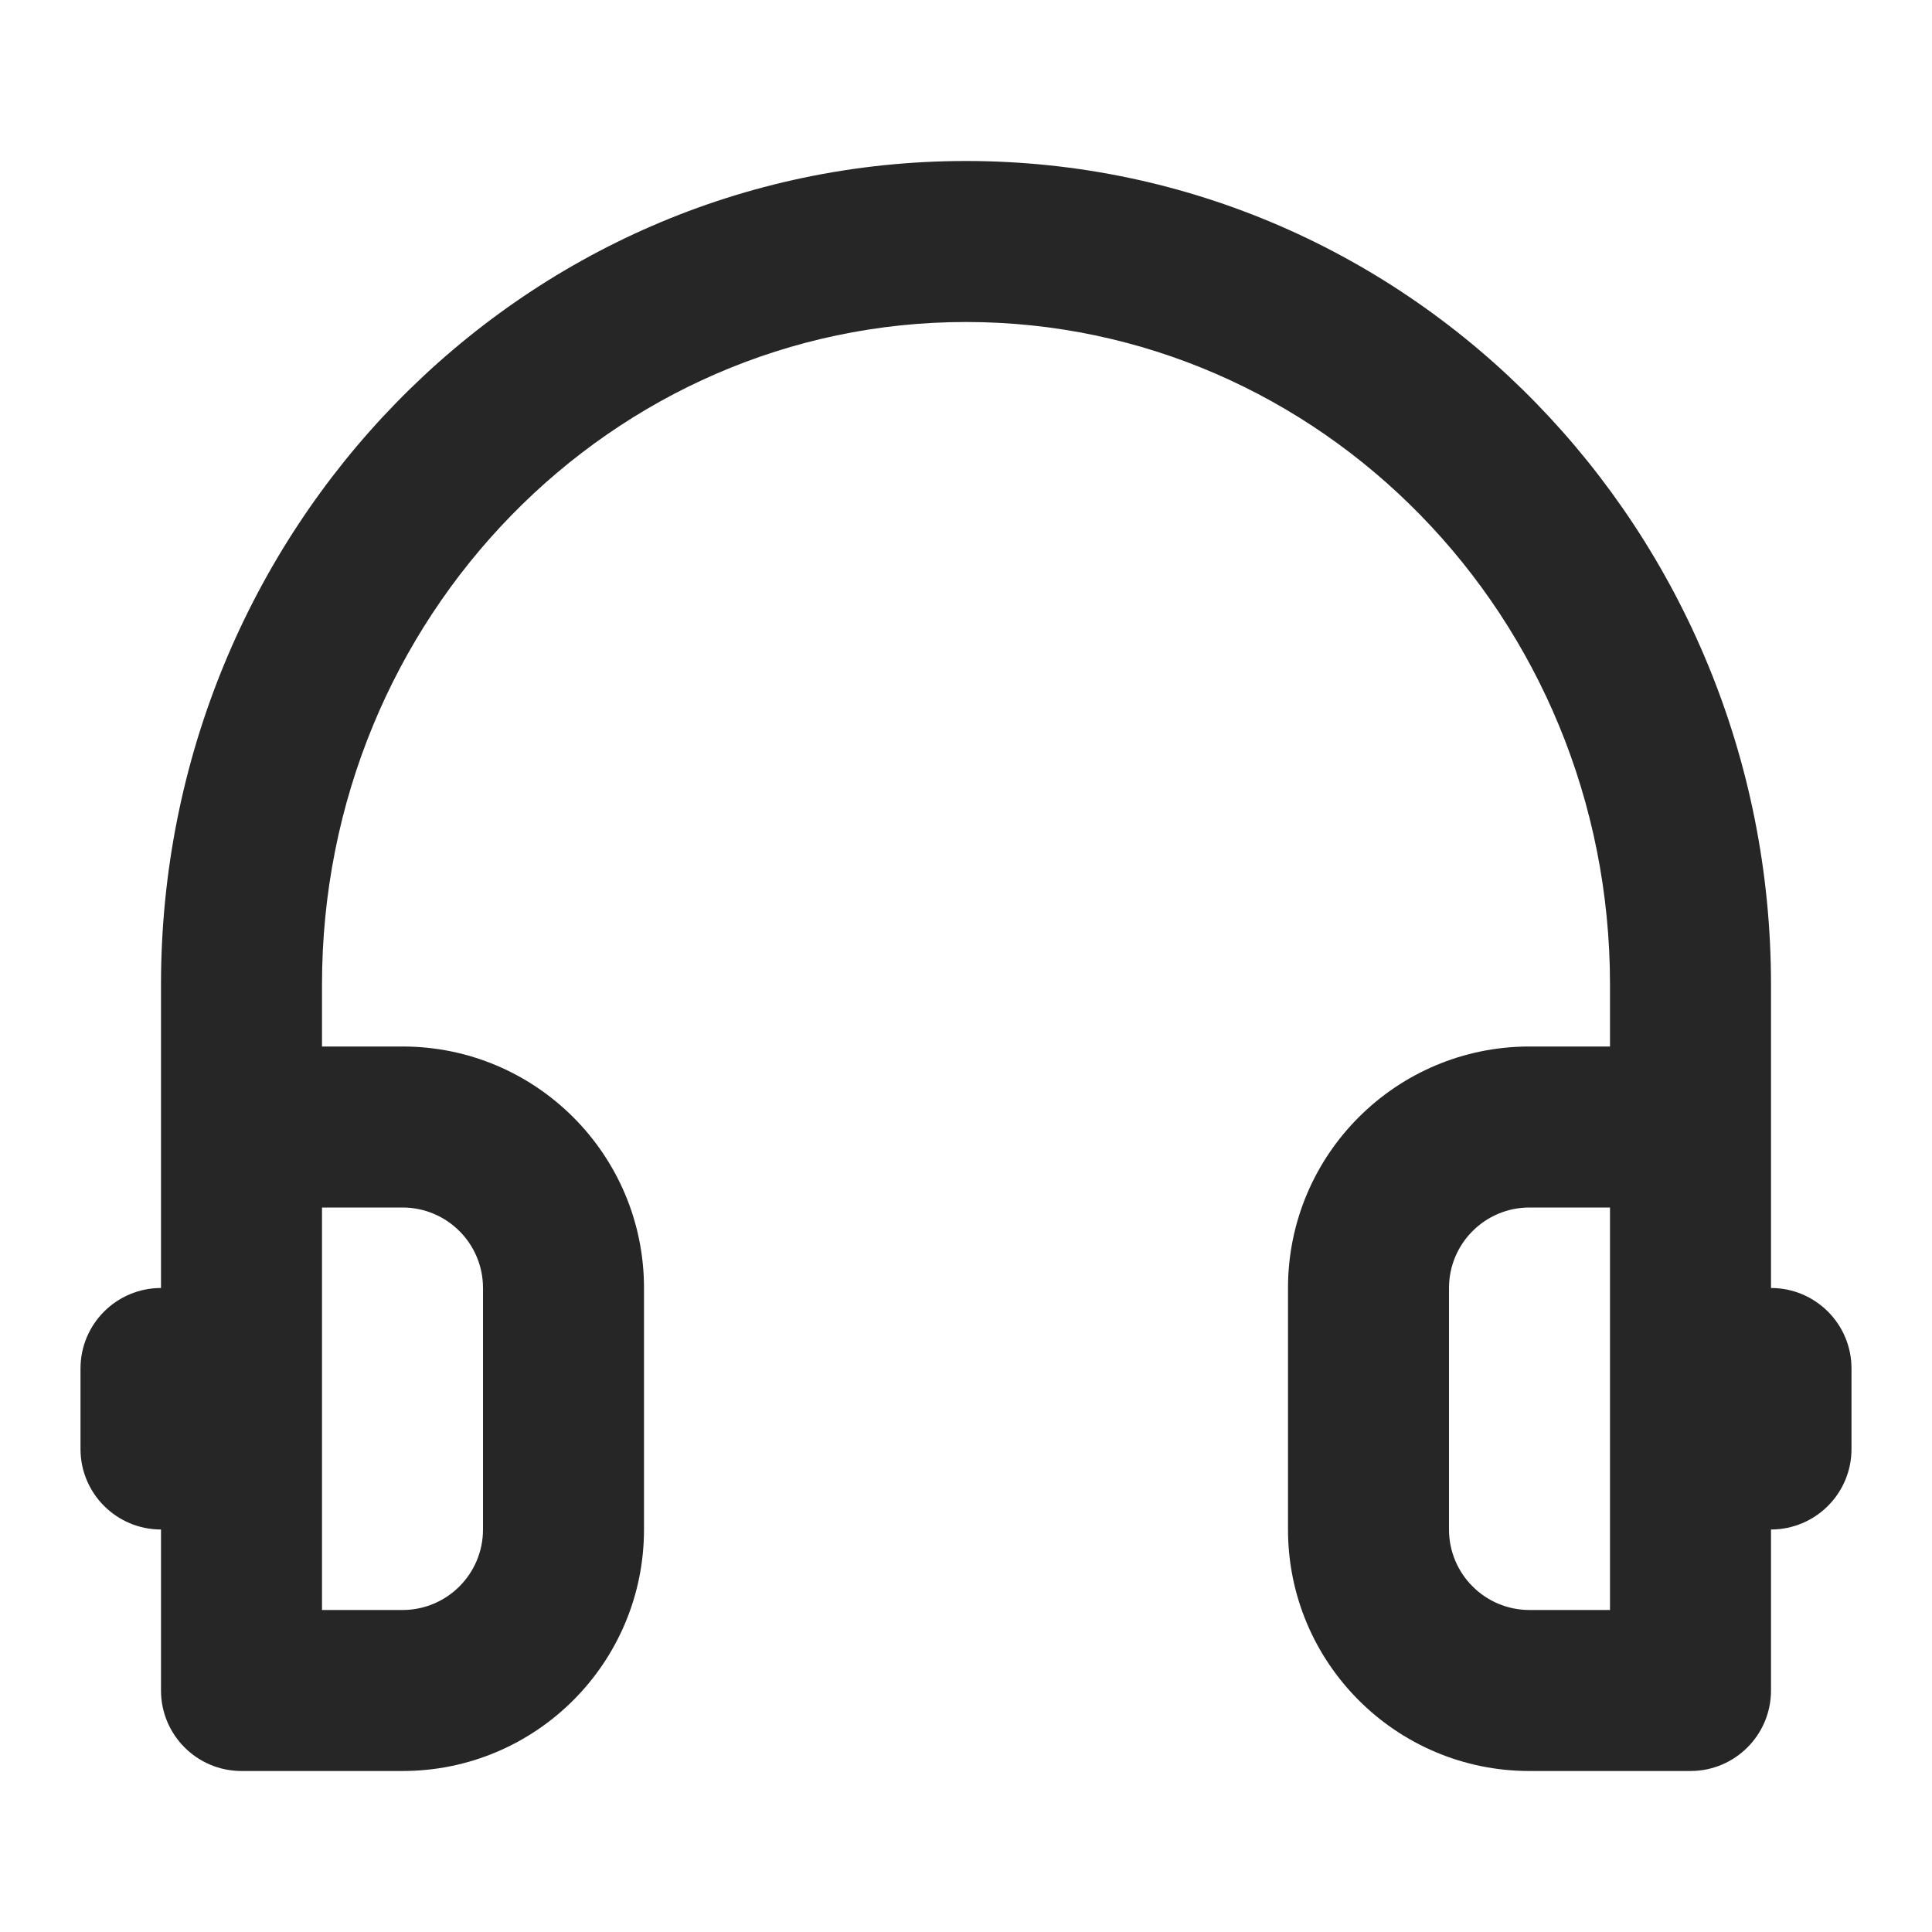
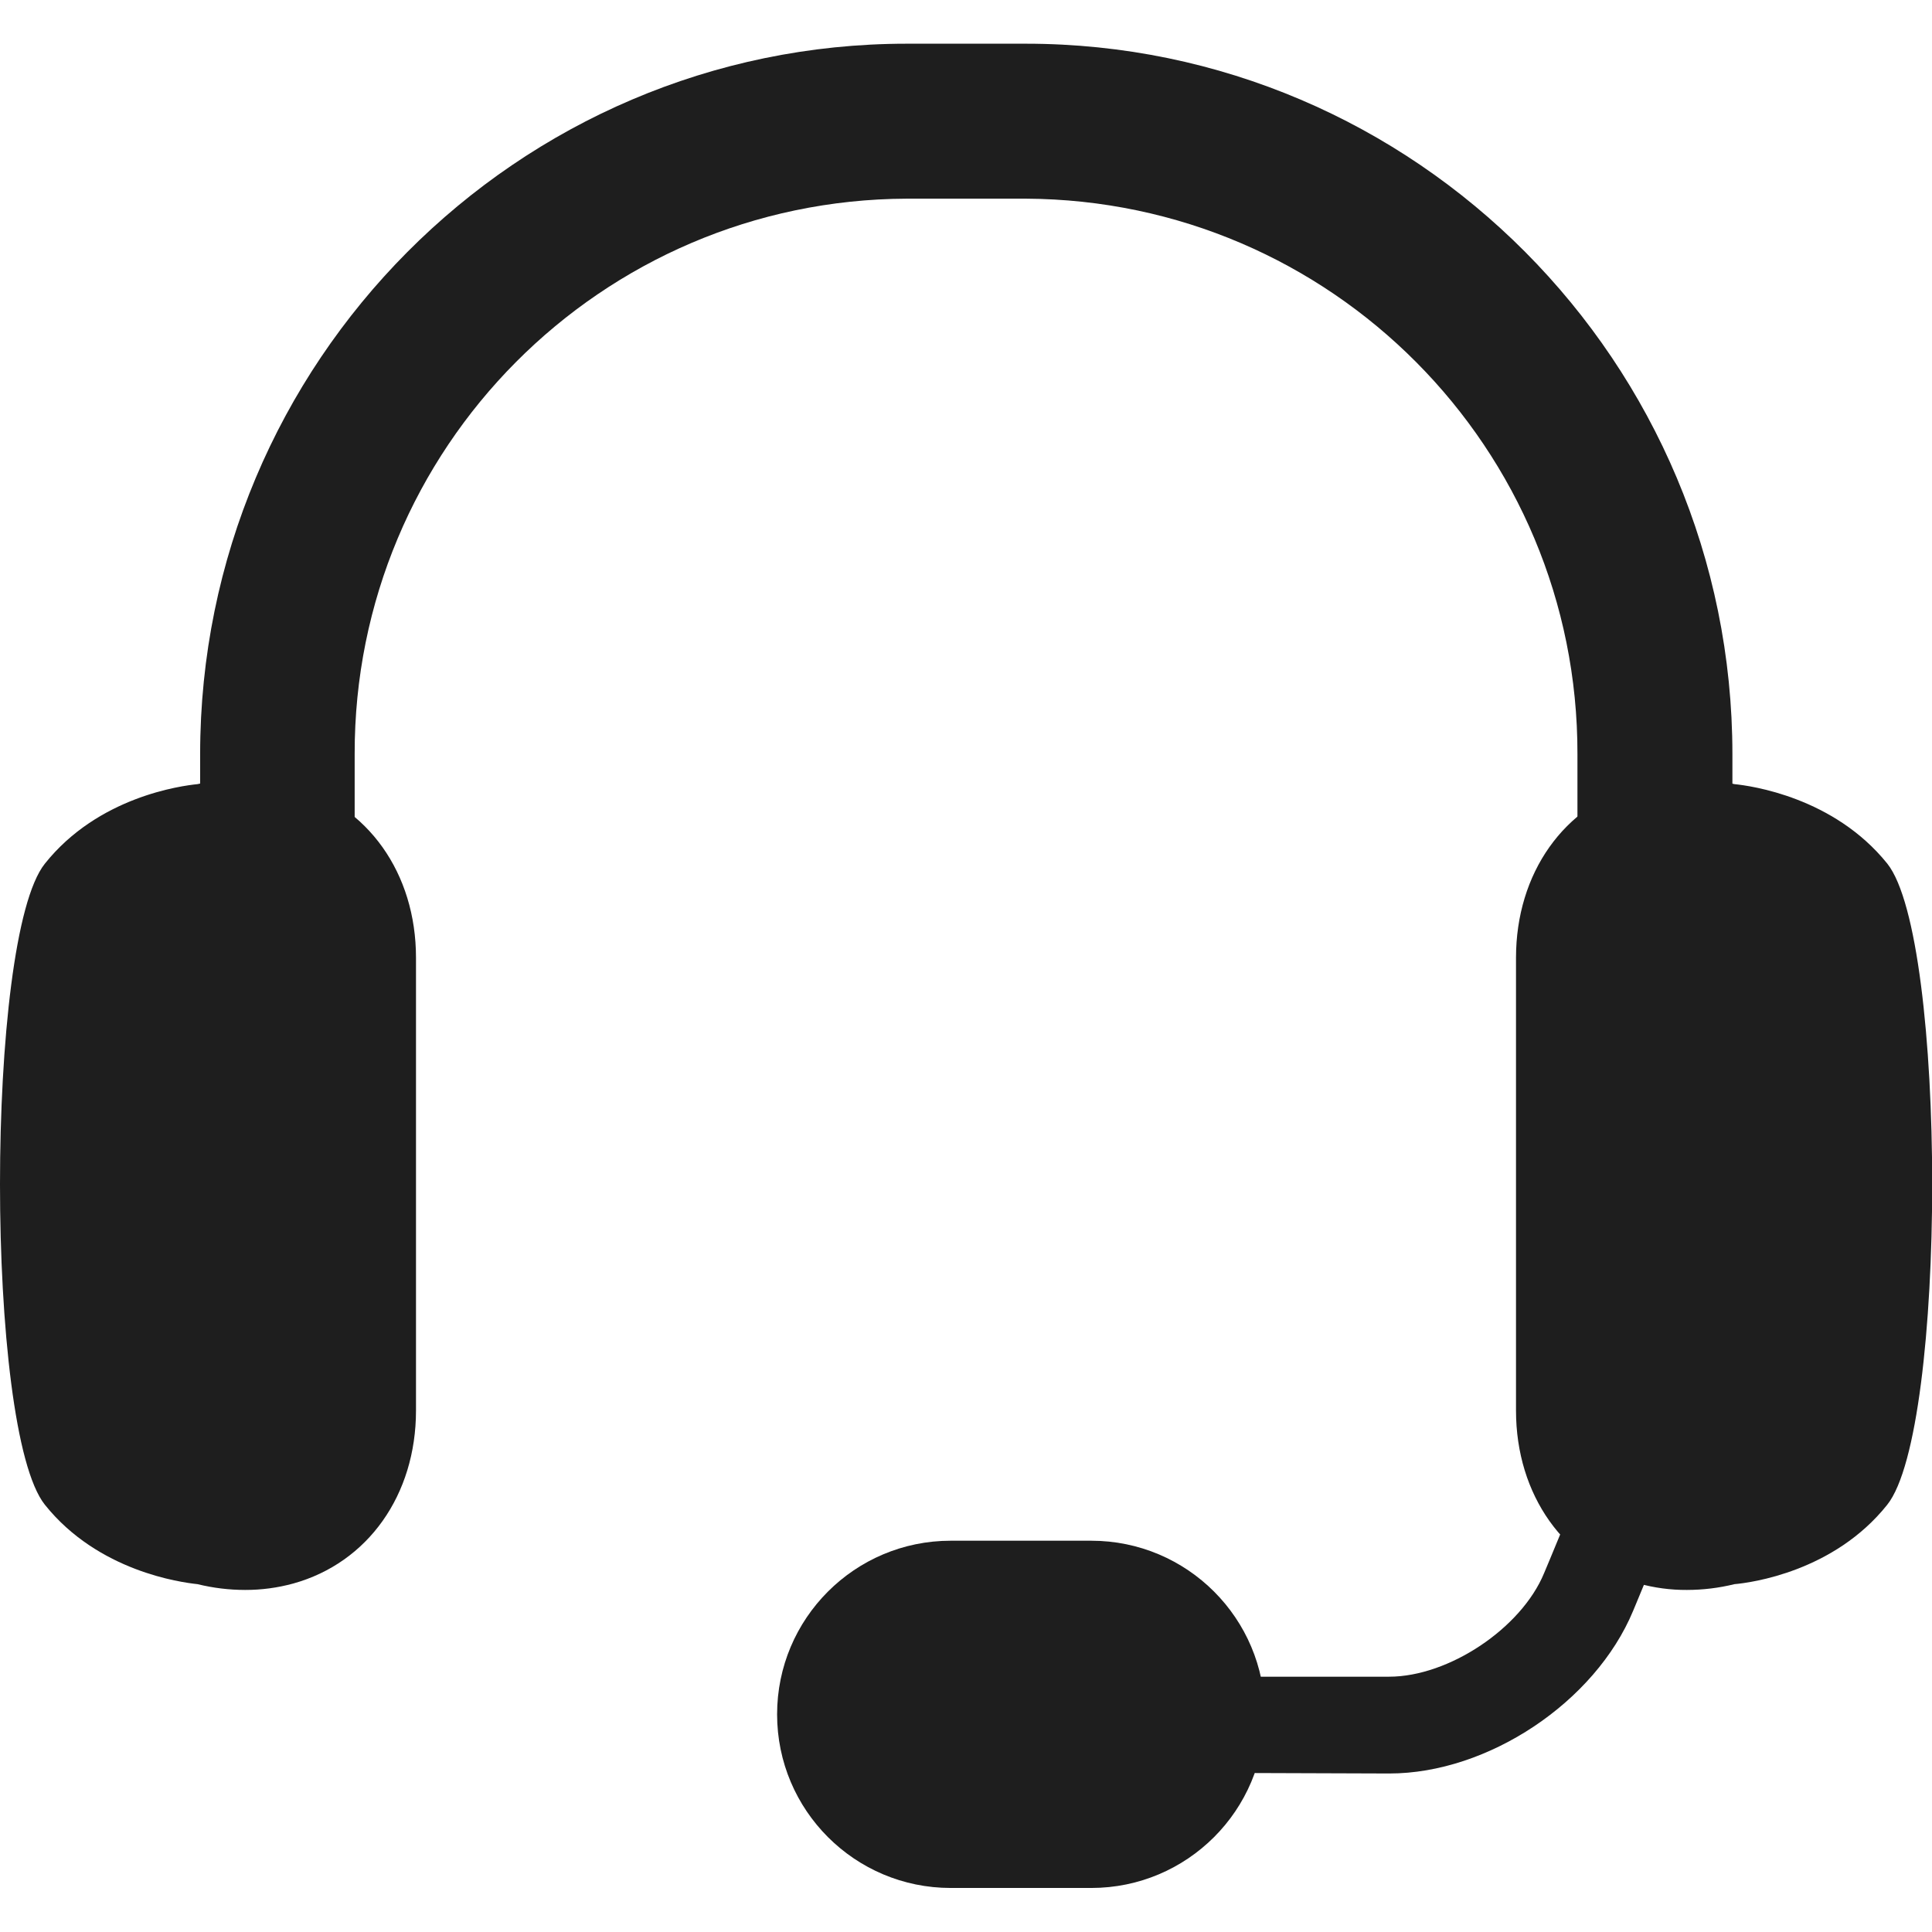
- <svg xmlns="http://www.w3.org/2000/svg" width="24" height="24" viewBox="0 0 24 24" fill="none">
-   <path fill-rule="evenodd" clip-rule="evenodd" d="M12 2C6.453 2 2 6.604 2 12.23V16a1 1 0 00-1 1v1a1 1 0 001 1v2a1 1 0 001 1h2a3 3 0 003-3v-3a3 3 0 00-3-3H4v-.77C4 7.662 7.605 4 12 4s8 3.661 8 8.23V13h-1a3 3 0 00-3 3v3a3 3 0 003 3h2a1 1 0 001-1v-2a1 1 0 001-1v-1a1 1 0 00-1-1v-3.77C22 6.605 17.547 2 12 2zm8 13h-1a1 1 0 00-1 1v3a1 1 0 001 1h1v-5zM4 20v-5h1a1 1 0 011 1v3a1 1 0 01-1 1H4z" fill="#000" fill-opacity=".85" />
+ <svg xmlns="http://www.w3.org/2000/svg" width="18" height="18" viewBox="0 0 177.04 169.03">
+   <defs>
+     <style>.cls-1{fill:#1e1e1e;}</style>
+   </defs>
+   <g id="Layer_2" data-name="Layer 2">
+     <g id="Layer_1-2" data-name="Layer 1">
+       <g id="Layer_2-2" data-name="Layer 2">
+         <g id="Layer_1-2-2" data-name="Layer 1-2">
+           <g id="Support">
+             <path class="cls-1" d="M106.85,158.44v-8.8h20.44c5.46,0,12.11-4.43,14.2-9.48l.52-1.24c2.64-6.33,4.31-10.53,4.79-11.81v-3.06l3.07,1h5.7v3c0,1,0,1.31-5.4,14.31l-.52,1.25c-3.48,8.36-13.29,14.9-22.34,14.9Z" />
+             <path class="cls-1" d="M144.55,78.18V65.1A50.8,50.8,0,0,0,94,14.2H83.09A50.79,50.79,0,0,0,32.5,65.1V78.18H18.34V65.1C18.34,29.2,47.39,0,83.09,0H94c35.71,0,64.75,29.2,64.75,65.1V78.18Z" />
+             <path class="cls-1" d="M154.58,141.69a16.13,16.13,0,0,1-4.42-.59c-6.82-1.89-11.24-8.11-11.24-15.85V83.76c0-7.74,4.4-14,11.24-15.85a16.51,16.51,0,0,1,4.42-.58,18.84,18.84,0,0,1,4.36.52c1.5.15,9.1,1.19,14,7.28,5.49,6.87,5.49,51.88,0,58.75-4.88,6.13-12.48,7.15-14,7.28A18.32,18.32,0,0,1,154.58,141.69Z" />
+             <path class="cls-1" d="M22.46,141.69a18.32,18.32,0,0,1-4.36-.53C16.6,141,9,140,4.11,133.88-1.37,127-1.37,82,4.11,75.14,9,69,16.61,68,18.1,67.85a18.84,18.84,0,0,1,4.36-.52,16.51,16.51,0,0,1,4.42.58C33.7,69.81,38.12,76,38.12,83.76v41.49c0,7.74-4.41,13.95-11.24,15.85A16.52,16.52,0,0,1,22.46,141.69Z" />
+             <path class="cls-1" d="M87.12,169a15.91,15.91,0,0,1,0-31.82H100A15.91,15.91,0,0,1,100,169H87.12Z" />
+           </g>
+         </g>
+       </g>
+     </g>
+   </g>
</svg>
